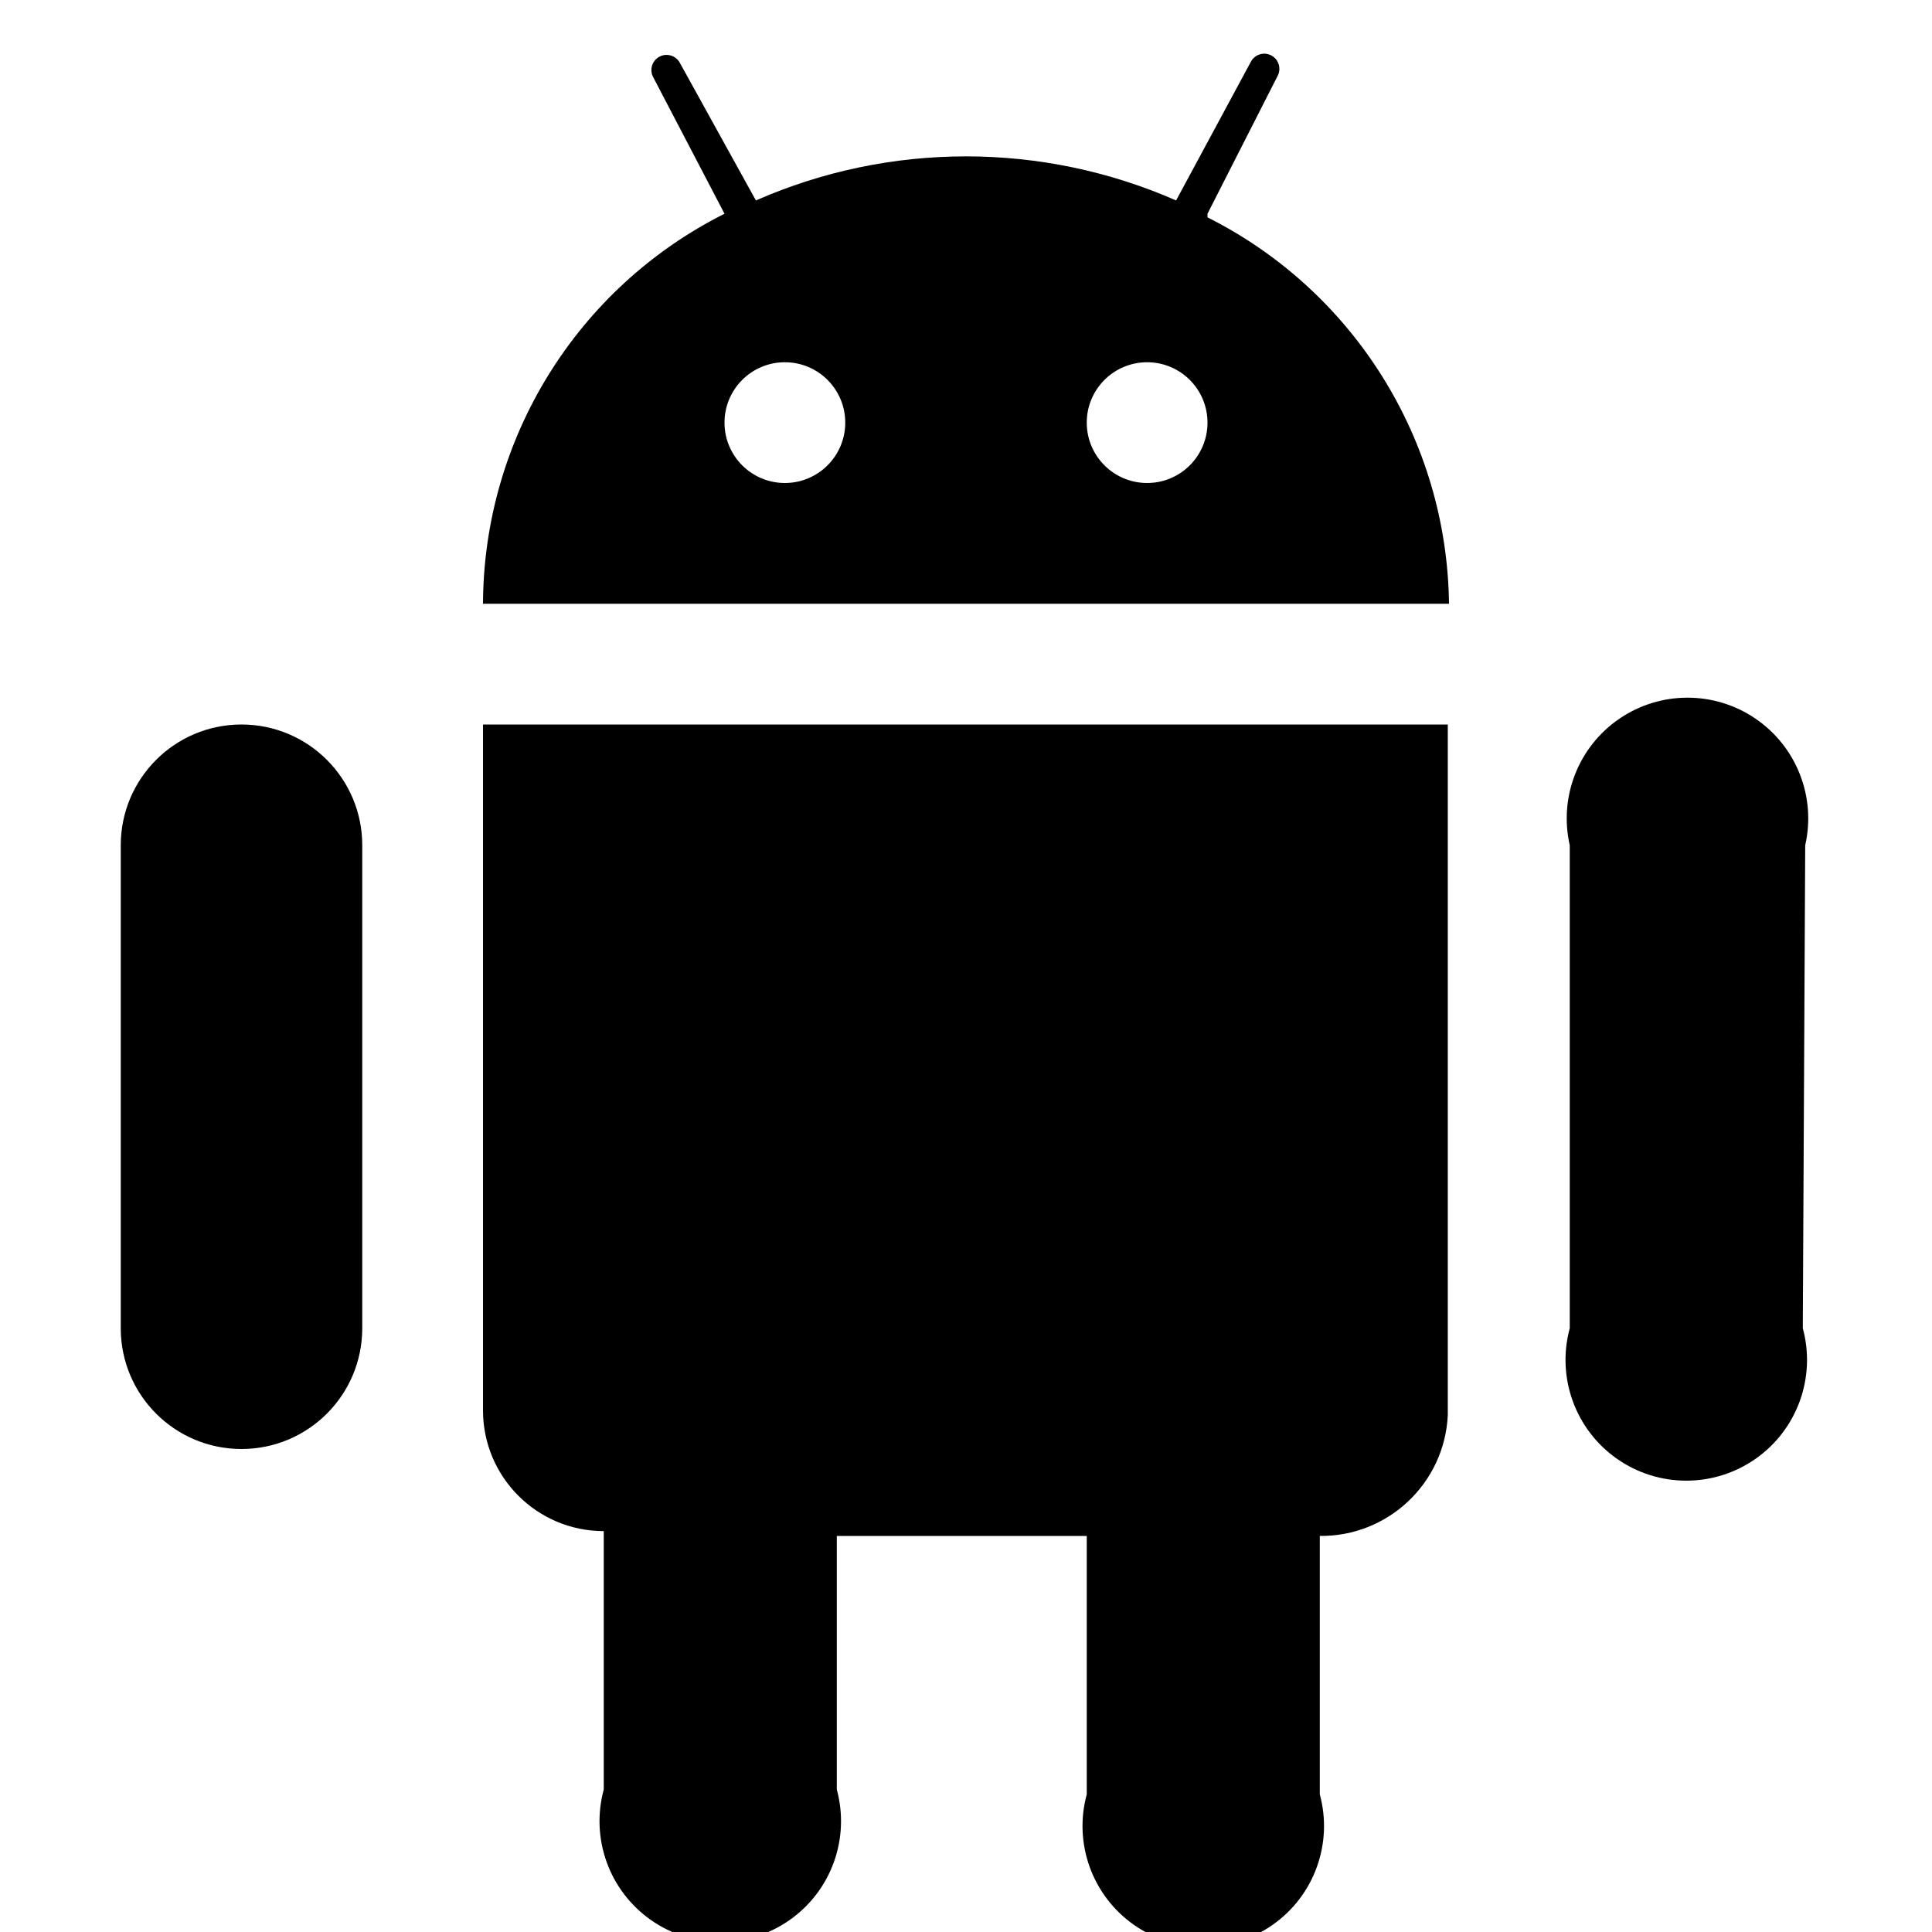
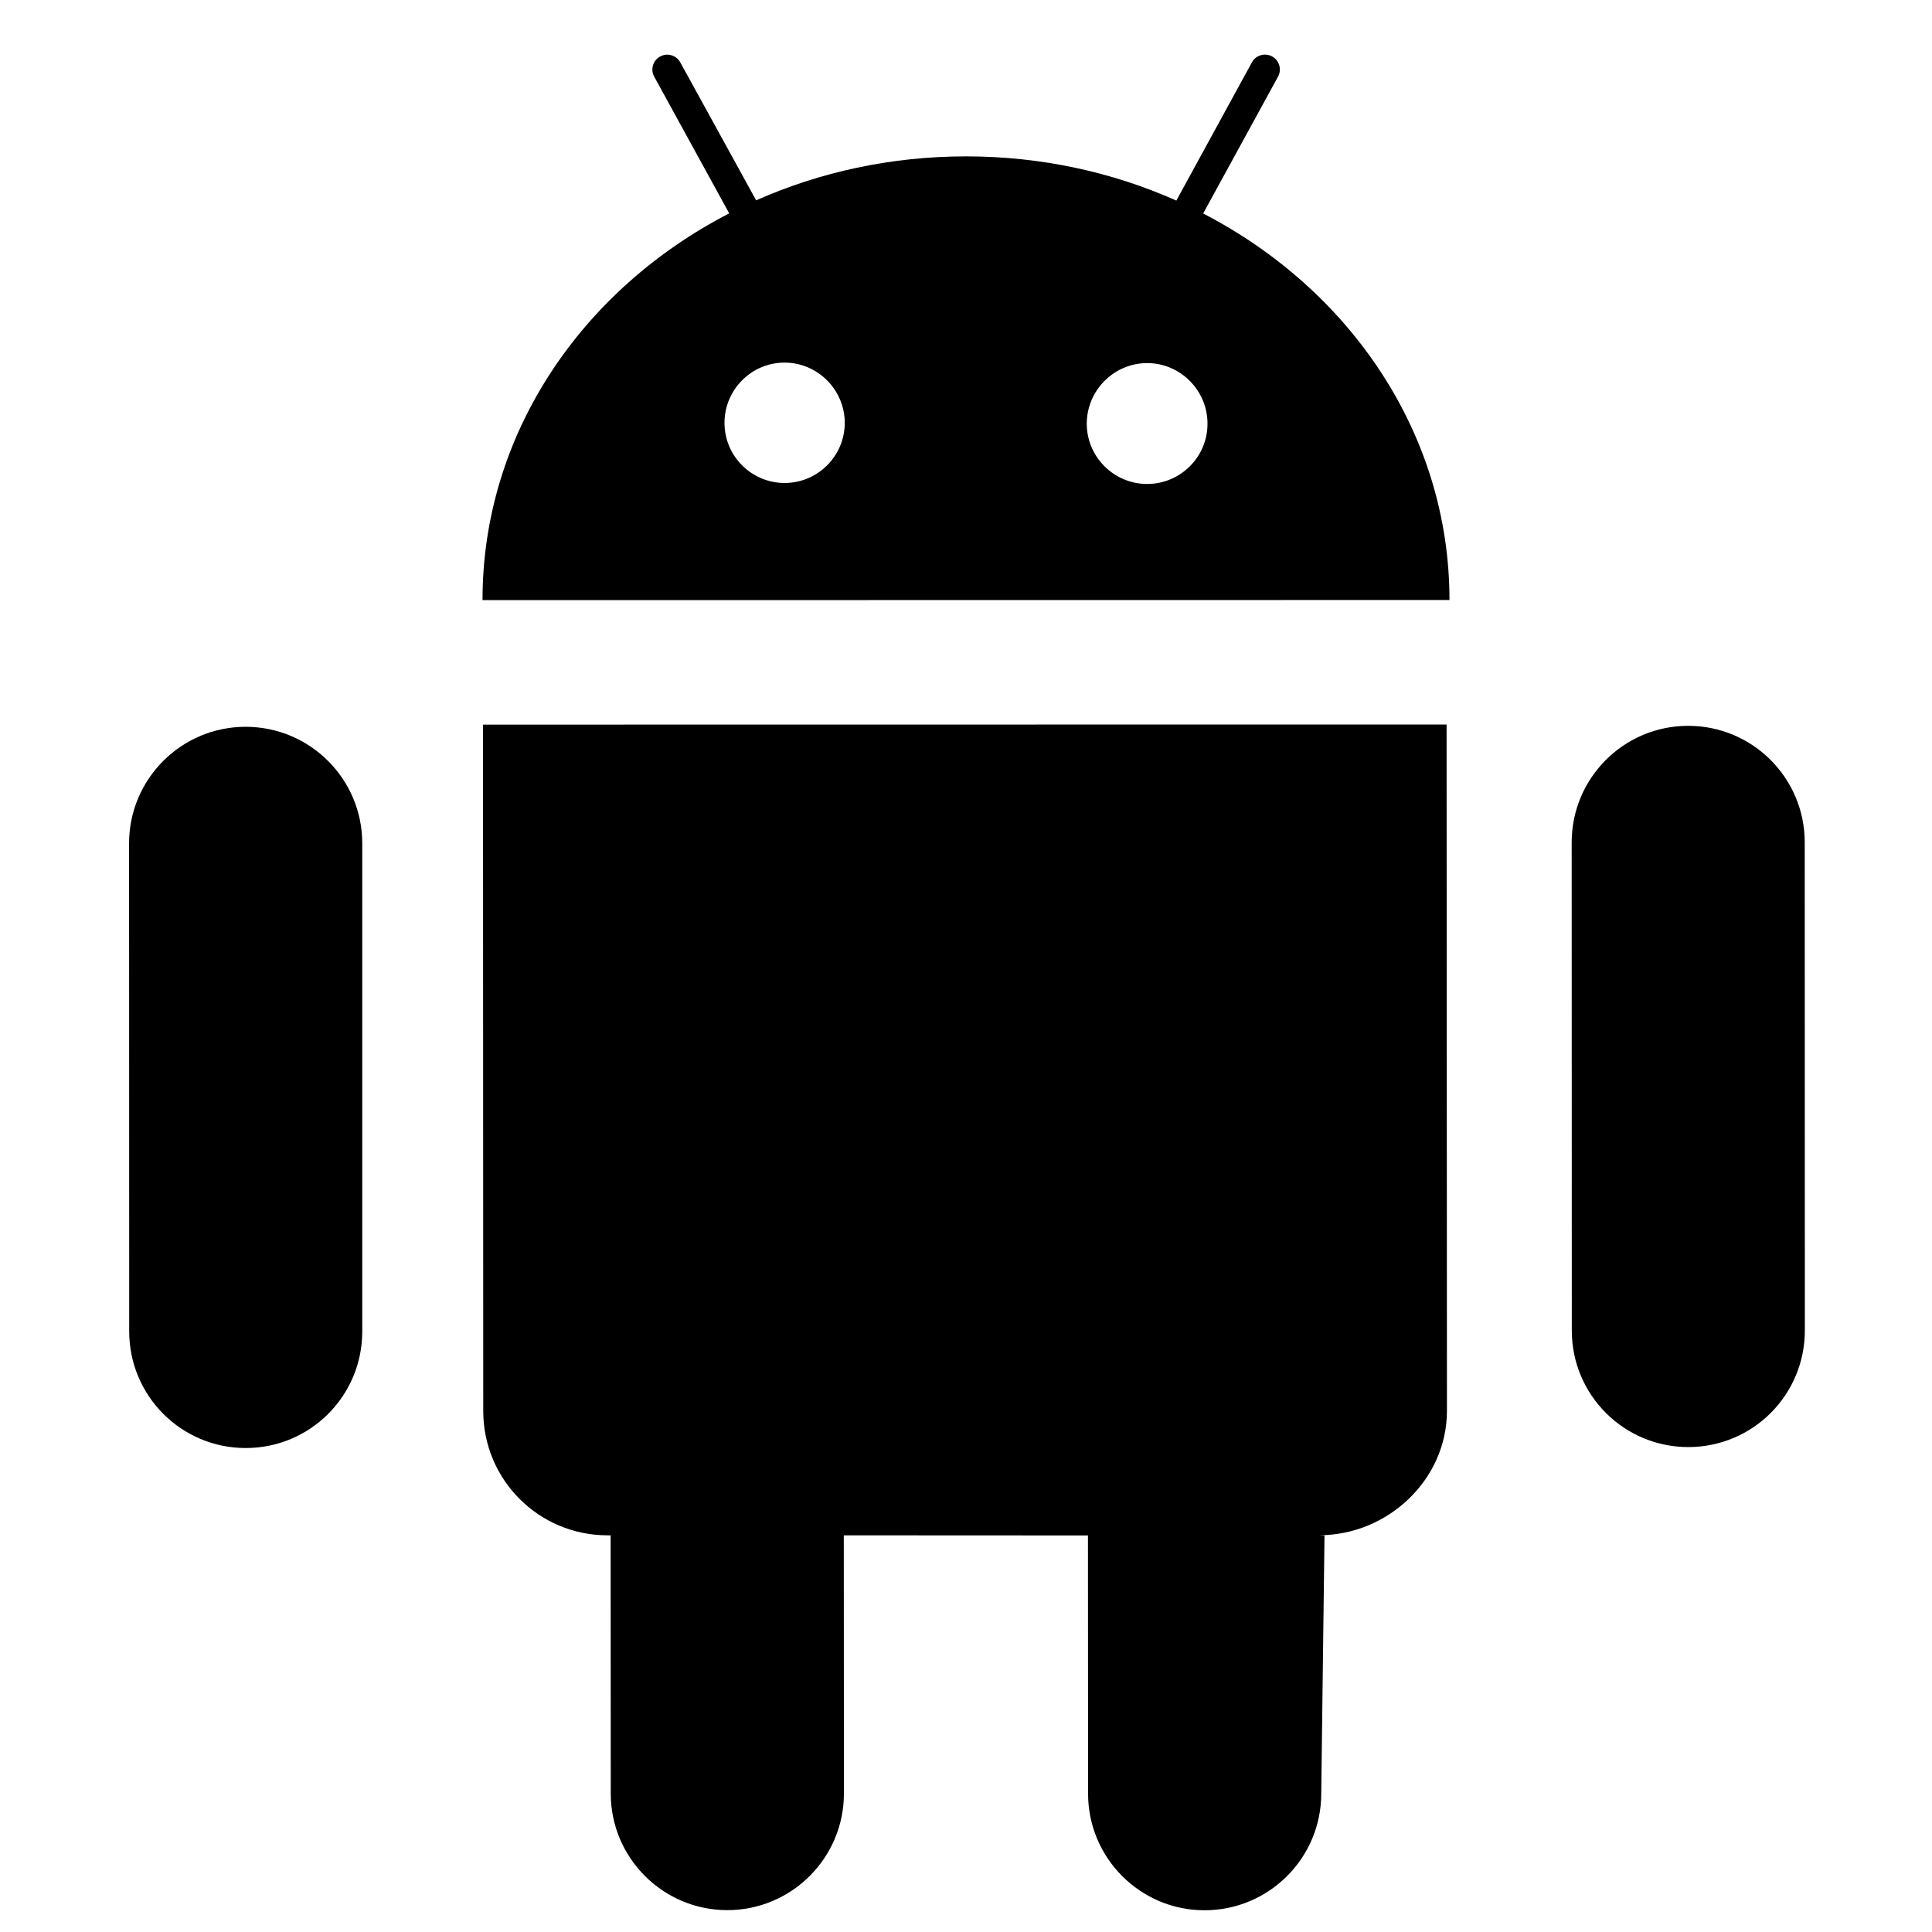
- <svg xmlns="http://www.w3.org/2000/svg" viewBox="0 0 16 16">
-   <path d="M2,6a1,1,0,0,0-1,1v4A1,1,0,1,0,3,11V7A1,1,0,0,0,2,6M10,1.77,10.58.63a.12.12,0,1,0-.22-.12L9.74,1.66a4.33,4.33,0,0,0-3.48,0L5.63.52a.12.12,0,1,0-.22.12L6,1.77A3.63,3.63,0,0,0,4,5h8a3.63,3.63,0,0,0-2-3.2M6.5,4A.5.5,0,1,1,7,3.5a.5.5,0,0,1-.5.5m3,0a.5.5,0,1,1,.5-.5.5.5,0,0,1-.5.5M4,6v5.68a1,1,0,0,0,1,1h0v2.14a1,1,0,1,0,1.93,0V12.72H9v2.14a1,1,0,1,0,1.93,0l0-2.14h0a1.05,1.05,0,0,0,1.06-1V6ZM14.95,7A1,1,0,1,0,13,7v4a1,1,0,1,0,1.93,0Z" />
+ <svg xmlns="http://www.w3.org/2000/svg" version="1.1" id="图层_1" x="0px" y="0px" viewBox="0 0 16 16" style="enable-background:new 0 0 16 16;" xml:space="preserve">
+   <path d="M2.034,6.019c-0.533,0-0.965,0.433-0.965,0.965l0.001,4.042c0,0.534,0.432,0.966,0.965,0.966  C2.568,11.992,3,11.561,3,11.027l0-4.043C3,6.451,2.567,6.019,2.034,6.019 M9.964,1.768l0.62-1.133  c0.033-0.059,0.011-0.135-0.049-0.168c-0.061-0.032-0.135-0.01-0.167,0.049L9.742,1.661C9.214,1.426,8.624,1.295,8,1.295  C7.377,1.295,6.787,1.426,6.262,1.659L5.634,0.517c-0.033-0.06-0.108-0.082-0.167-0.049C5.407,0.5,5.385,0.576,5.418,0.635  l0.621,1.132C4.819,2.396,3.995,3.594,3.996,4.97l8.008-0.001C12.004,3.594,11.182,2.398,9.964,1.768 M6.497,4  C6.223,3.999,6,3.777,6,3.502c0-0.274,0.222-0.499,0.497-0.499c0.275,0,0.498,0.225,0.499,0.498C6.996,3.777,6.772,4,6.497,4   M9.5,4.008C9.225,4.008,9,3.784,9,3.508c0.001-0.274,0.224-0.501,0.501-0.501C9.775,3.007,10,3.233,10,3.508  C10.001,3.784,9.776,4.008,9.5,4.008 M4,6.001l0.002,5.684c0,0.57,0.46,1.03,1.03,1.03l0.025,0l0.001,2.139  c0,0.532,0.433,0.965,0.965,0.965c0.533,0,0.966-0.433,0.966-0.966l-0.001-2.138l2.022,0.001l0.001,2.139  c0,0.532,0.433,0.966,0.965,0.965c0.533,0,0.966-0.433,0.966-0.966l0.027-2.138l-0.044-0.002c0.568,0,1.058-0.46,1.058-1.03L11.98,6  L4,6.001z M14.946,6.976c0-0.533-0.432-0.965-0.965-0.965c-0.533,0-0.965,0.432-0.965,0.966l0.001,4.042  c0,0.534,0.432,0.965,0.965,0.965c0.533,0,0.965-0.431,0.965-0.966L14.946,6.976z" />
</svg>
